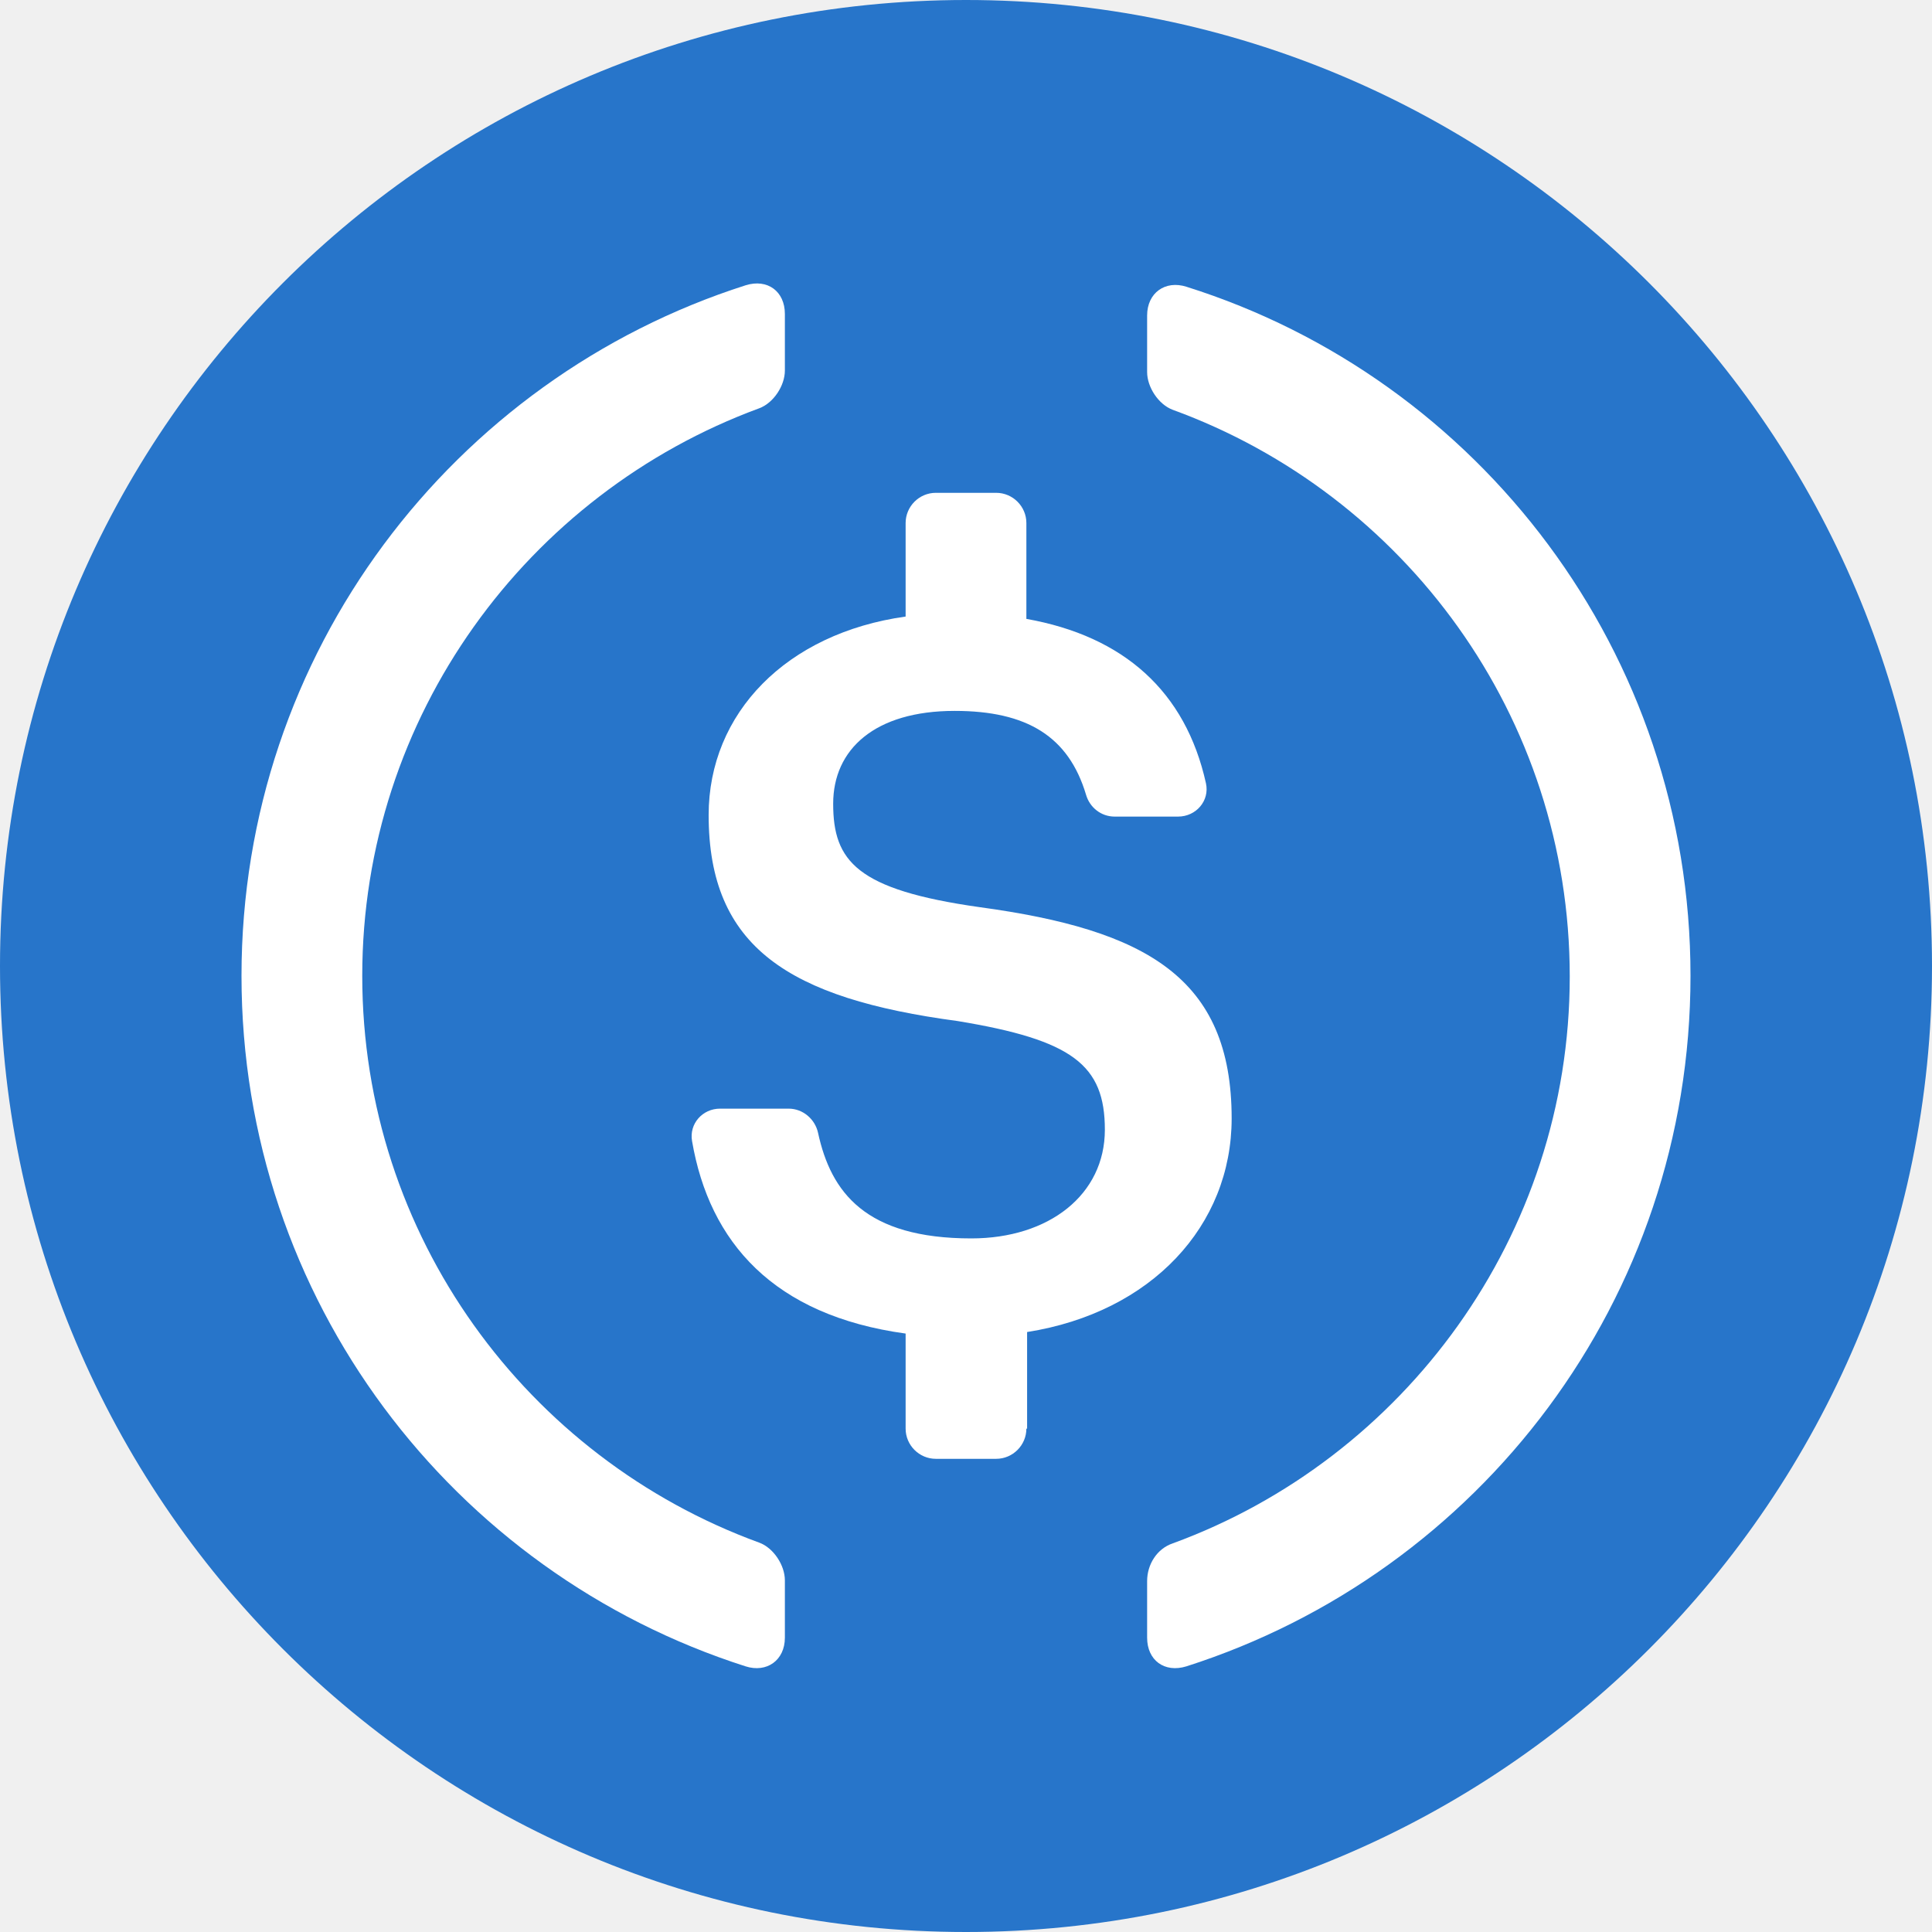
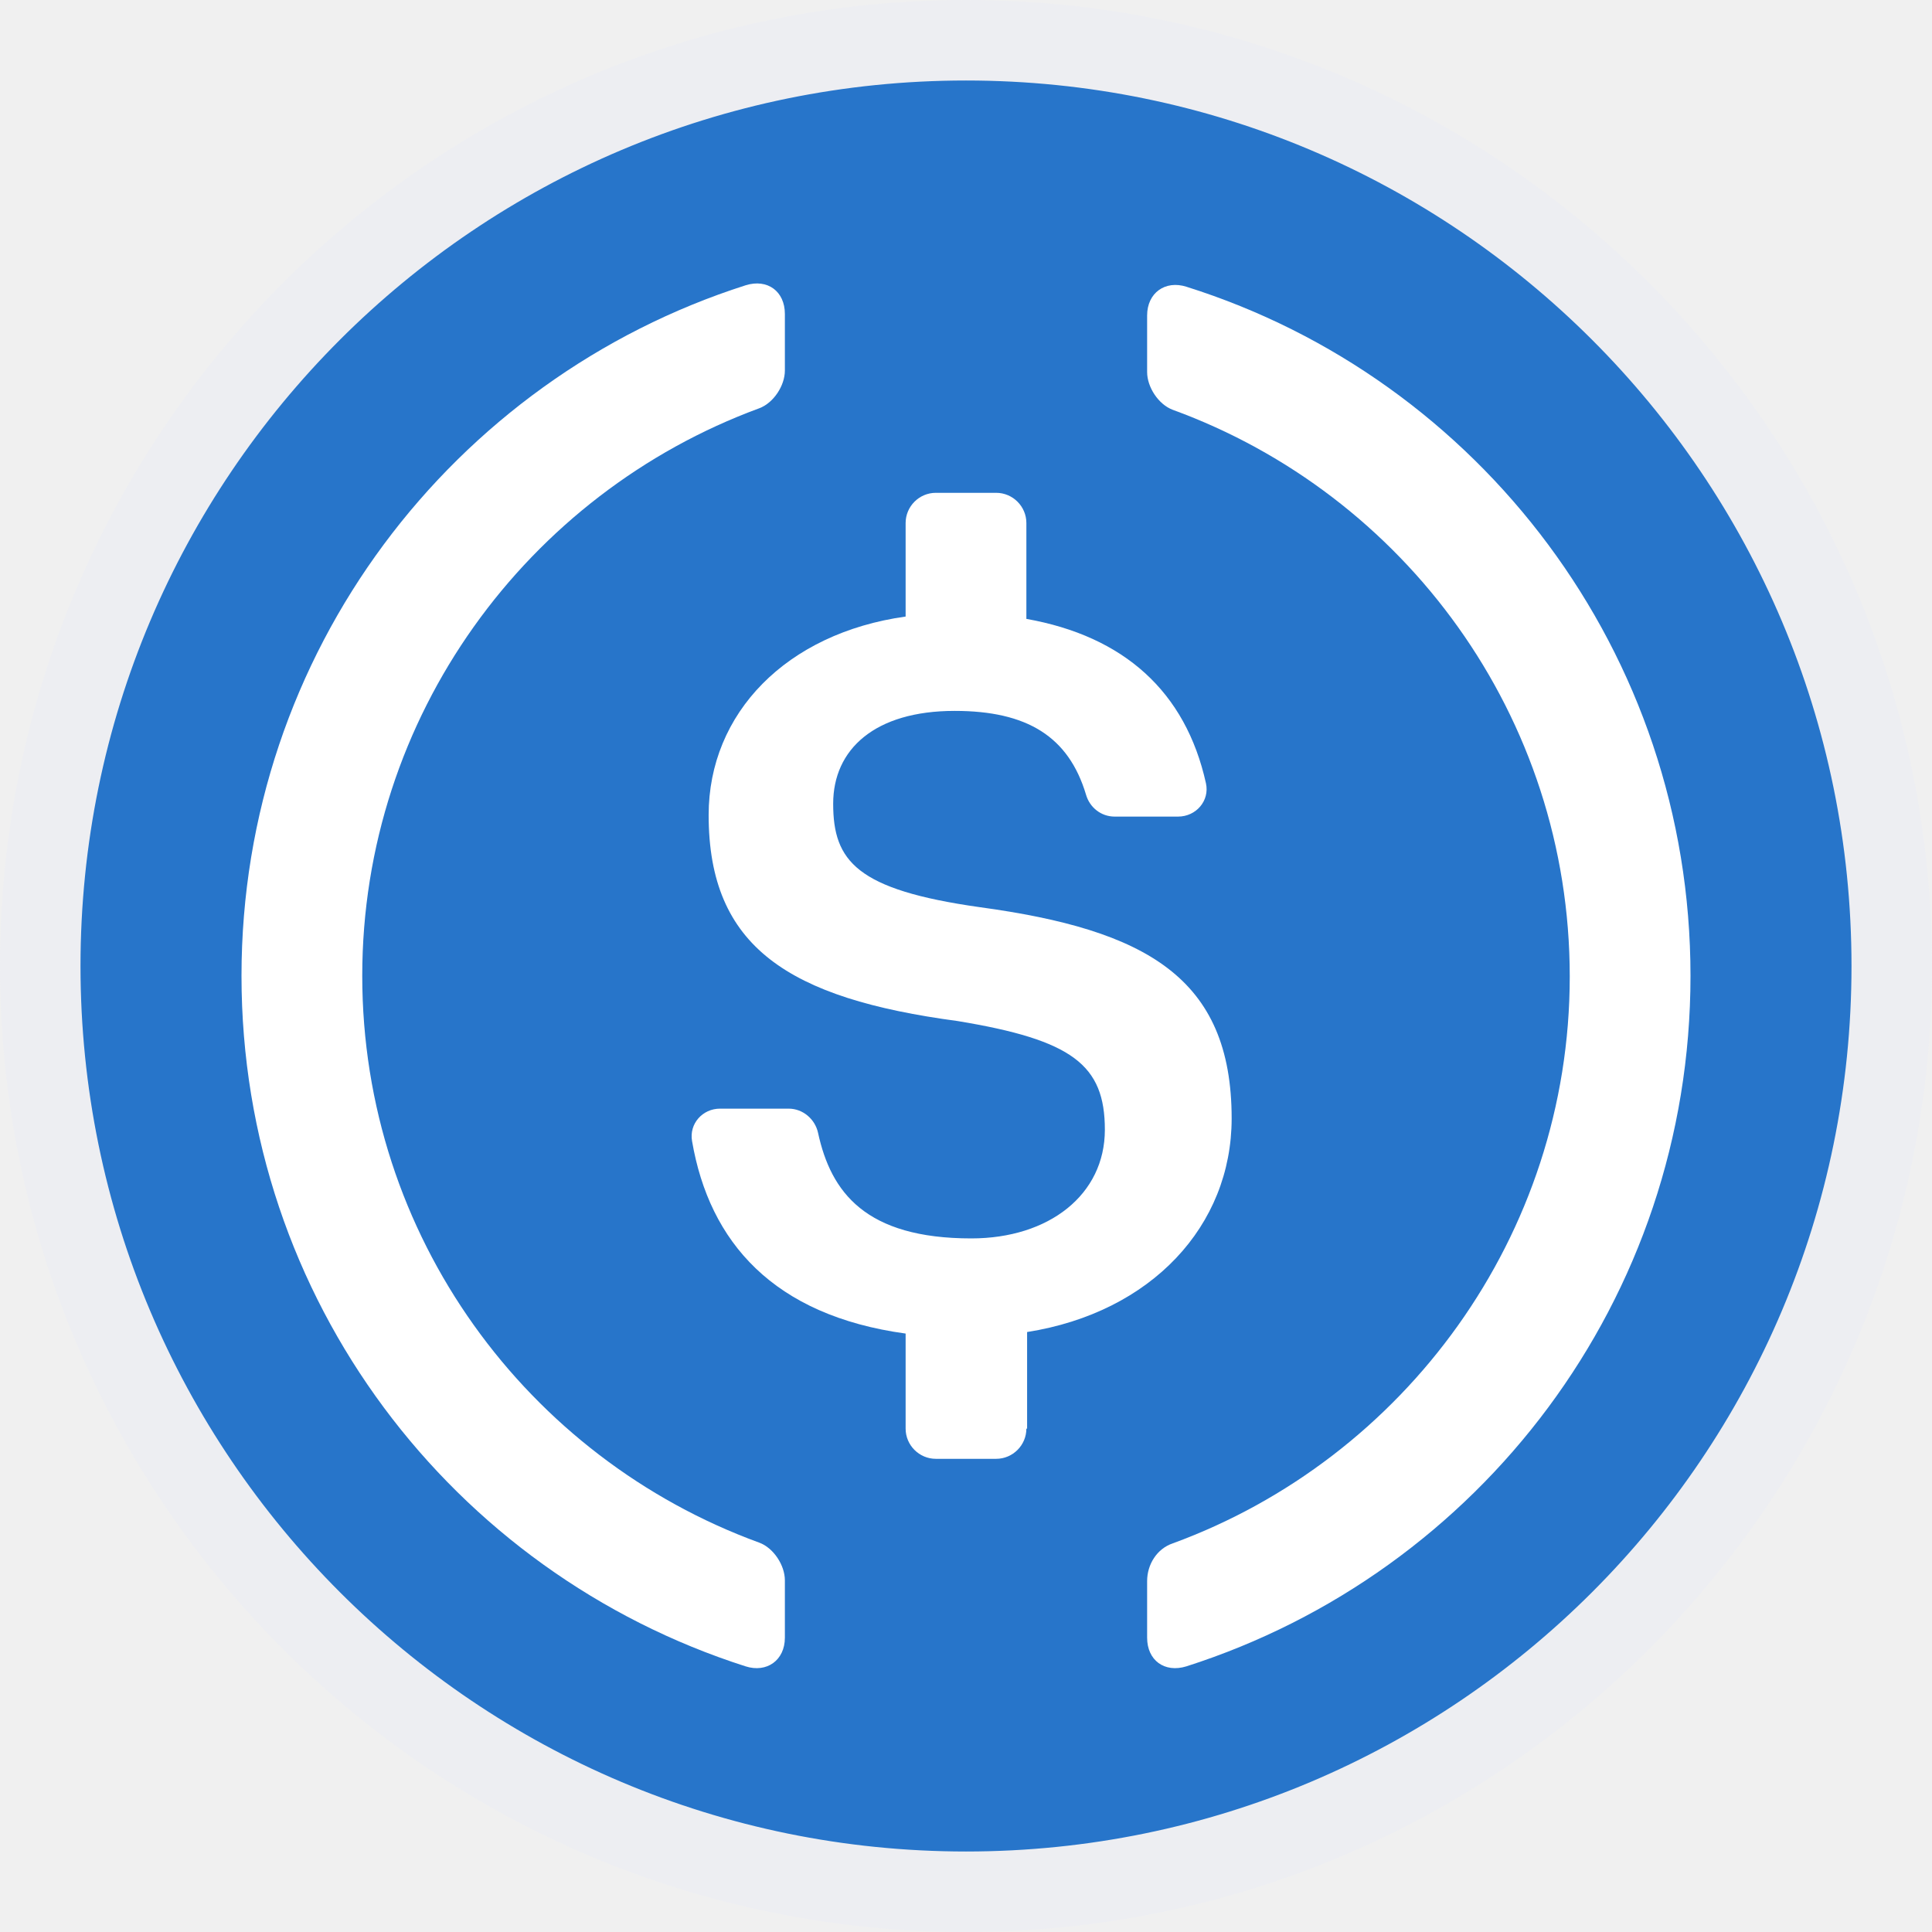
<svg xmlns="http://www.w3.org/2000/svg" width="24px" height="24px" viewBox="0 0 24 24" version="1.1">
-   <g id="页面-1" stroke="none" stroke-width="1" fill="none" fill-rule="evenodd">
+   <g id="2.0改版" stroke="none" stroke-width="1" fill="none" fill-rule="evenodd">
    <g id="token-list" transform="translate(-30, -27)" fill-rule="nonzero">
      <g id="icon-USDC" transform="translate(30, 27)">
-         <circle id="椭圆形" fill="#2775CA" cx="12" cy="12" r="12" />
+         <circle id="椭圆形" stroke="#EDEEF2" fill="#2775CA" cx="12" cy="12" r="11.5" />
        <path d="M9.75,20.344 C9.75,20.625 9.525,20.784 9.262,20.7 C5.625,19.538 3,16.144 3,12.122 C3,8.109 5.625,4.706 9.262,3.544 C9.534,3.459 9.75,3.619 9.75,3.9 L9.75,4.603 C9.75,4.791 9.609,5.006 9.431,5.072 C6.553,6.131 4.5,8.897 4.5,12.122 C4.5,15.356 6.553,18.113 9.431,19.163 C9.609,19.228 9.75,19.444 9.75,19.631 L9.75,20.344 Z" id="路径" fill="#FFFFFF" />
        <path d="M12.75,17.747 C12.75,17.953 12.581,18.122 12.375,18.122 L11.625,18.122 C11.419,18.122 11.25,17.953 11.25,17.747 L11.25,16.566 C9.609,16.341 8.812,15.431 8.597,14.175 C8.559,13.959 8.728,13.772 8.944,13.772 L9.797,13.772 C9.975,13.772 10.125,13.903 10.162,14.072 C10.322,14.812 10.753,15.384 12.066,15.384 C13.031,15.384 13.725,14.841 13.725,14.034 C13.725,13.228 13.322,12.919 11.897,12.684 C9.797,12.403 8.803,11.766 8.803,10.125 C8.803,8.859 9.769,7.866 11.25,7.659 L11.25,6.497 C11.25,6.291 11.419,6.122 11.625,6.122 L12.375,6.122 C12.581,6.122 12.75,6.291 12.75,6.497 L12.75,7.688 C13.959,7.903 14.728,8.588 14.981,9.731 C15.028,9.947 14.859,10.144 14.634,10.144 L13.847,10.144 C13.678,10.144 13.537,10.031 13.491,9.872 C13.275,9.15 12.759,8.831 11.859,8.831 C10.866,8.831 10.35,9.309 10.35,9.984 C10.35,10.697 10.641,11.053 12.169,11.269 C14.231,11.55 15.3,12.141 15.3,13.894 C15.3,15.225 14.306,16.303 12.759,16.547 L12.759,17.747 L12.75,17.747 Z" id="路径" fill="#FFFFFF" />
        <path d="M14.738,20.7 C14.466,20.784 14.25,20.625 14.25,20.344 L14.25,19.641 C14.25,19.434 14.372,19.238 14.569,19.172 C17.438,18.122 19.5,15.356 19.5,12.131 C19.5,8.897 17.447,6.141 14.569,5.091 C14.391,5.025 14.25,4.809 14.25,4.622 L14.25,3.919 C14.25,3.638 14.475,3.478 14.738,3.562 C18.375,4.706 21,8.109 21,12.122 C21,16.144 18.375,19.538 14.738,20.7 Z" id="路径" fill="#FFFFFF" />
      </g>
    </g>
  </g>
</svg>
